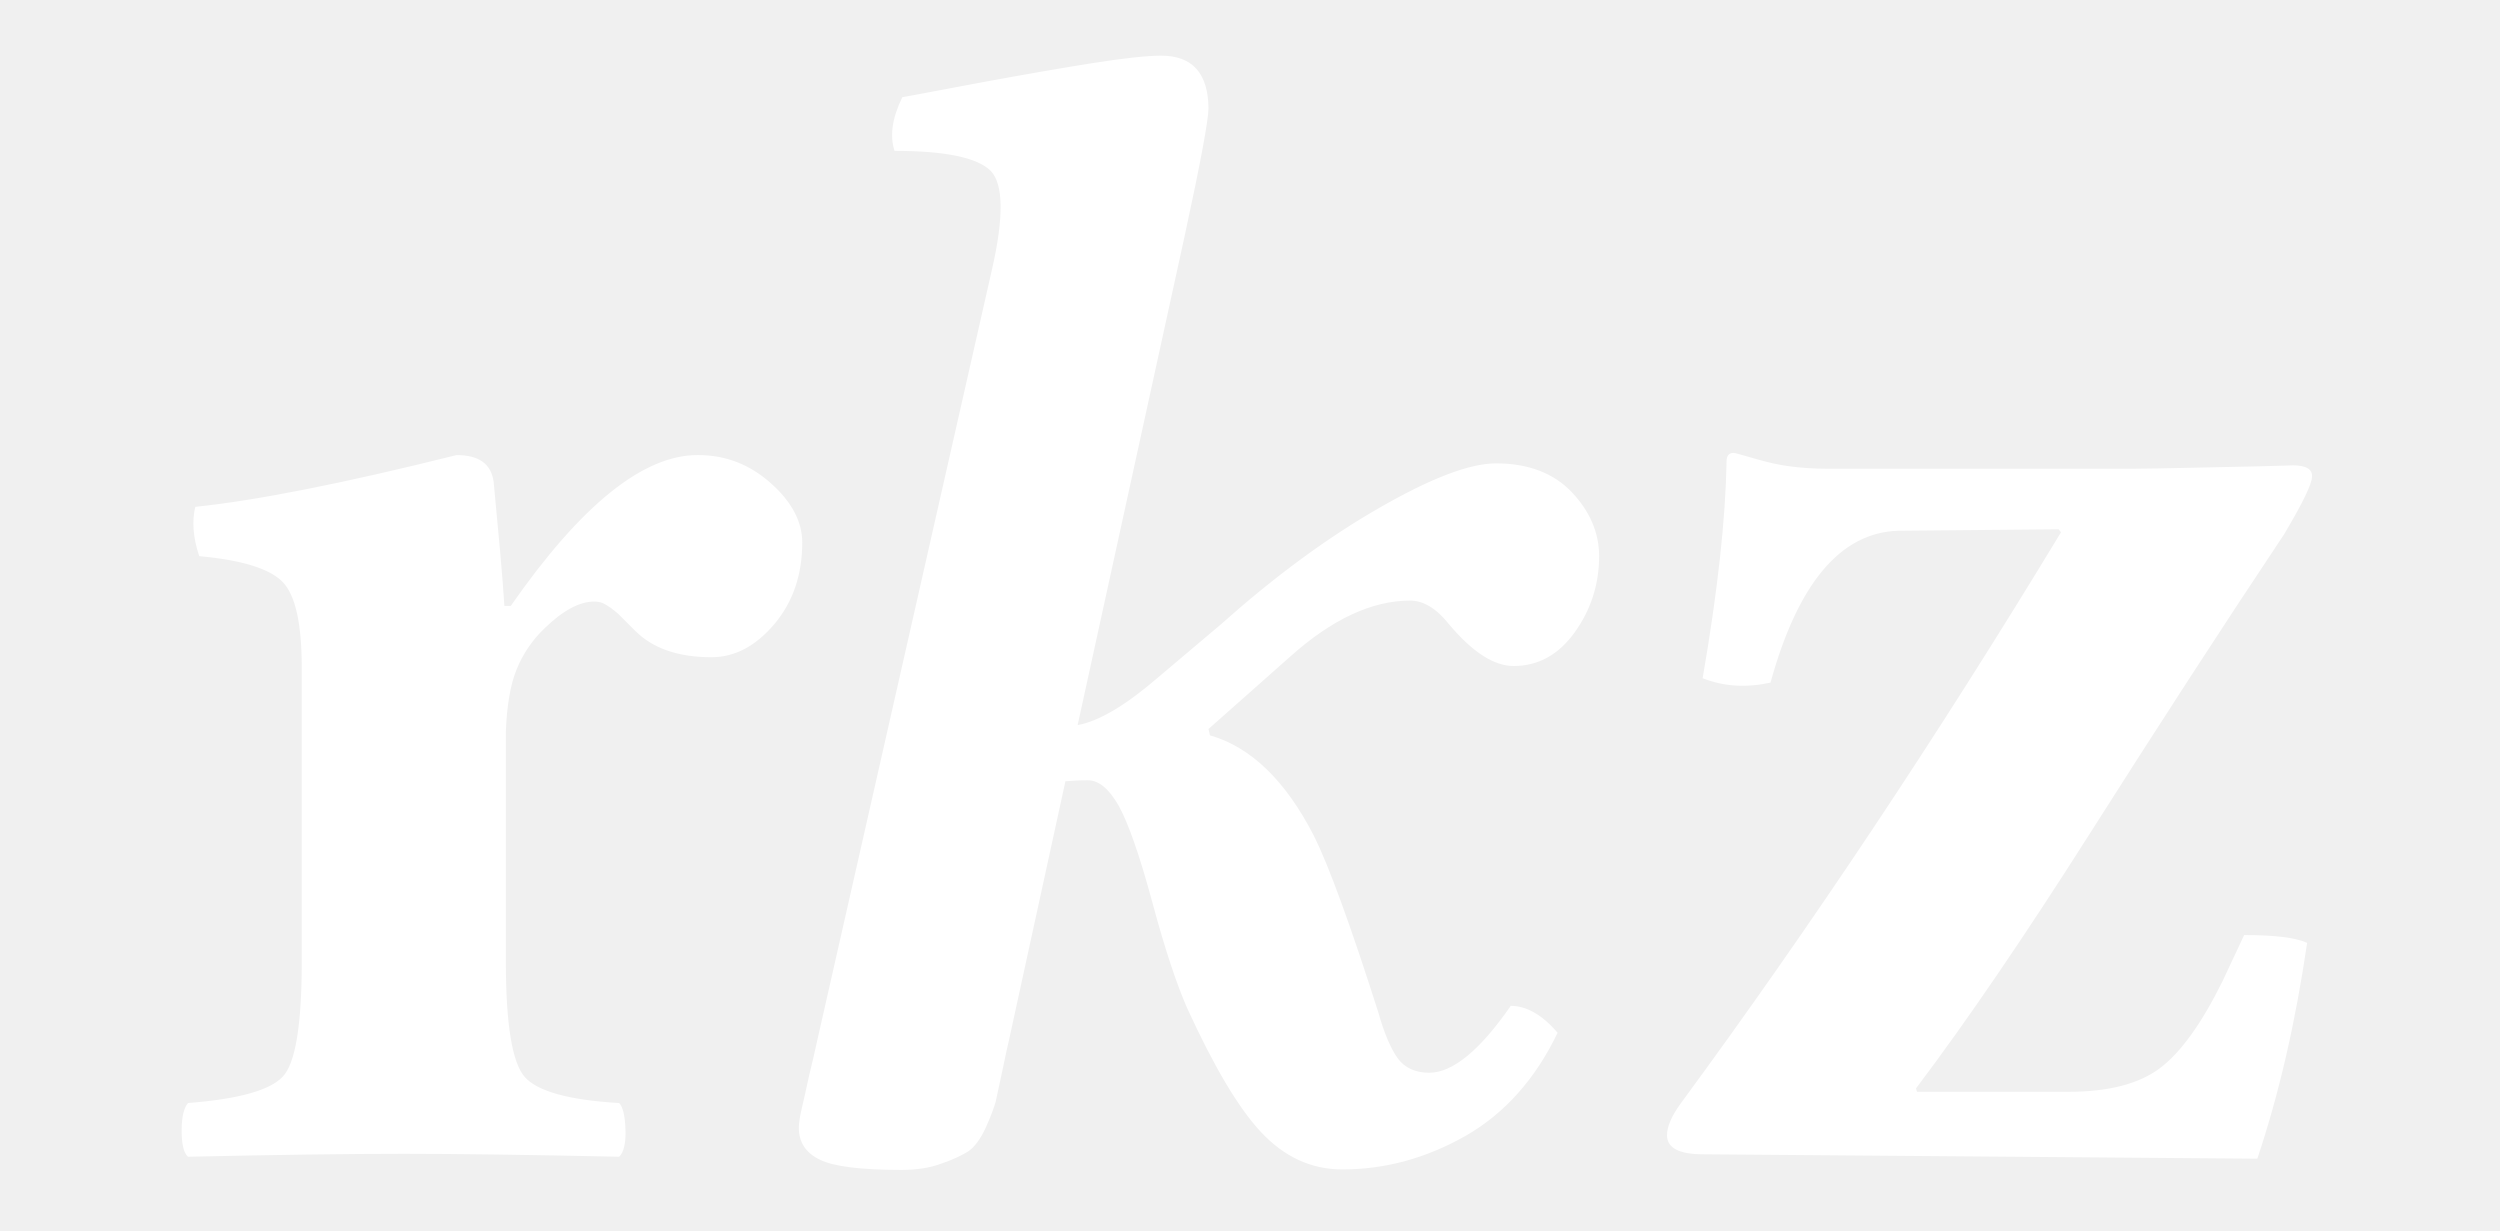
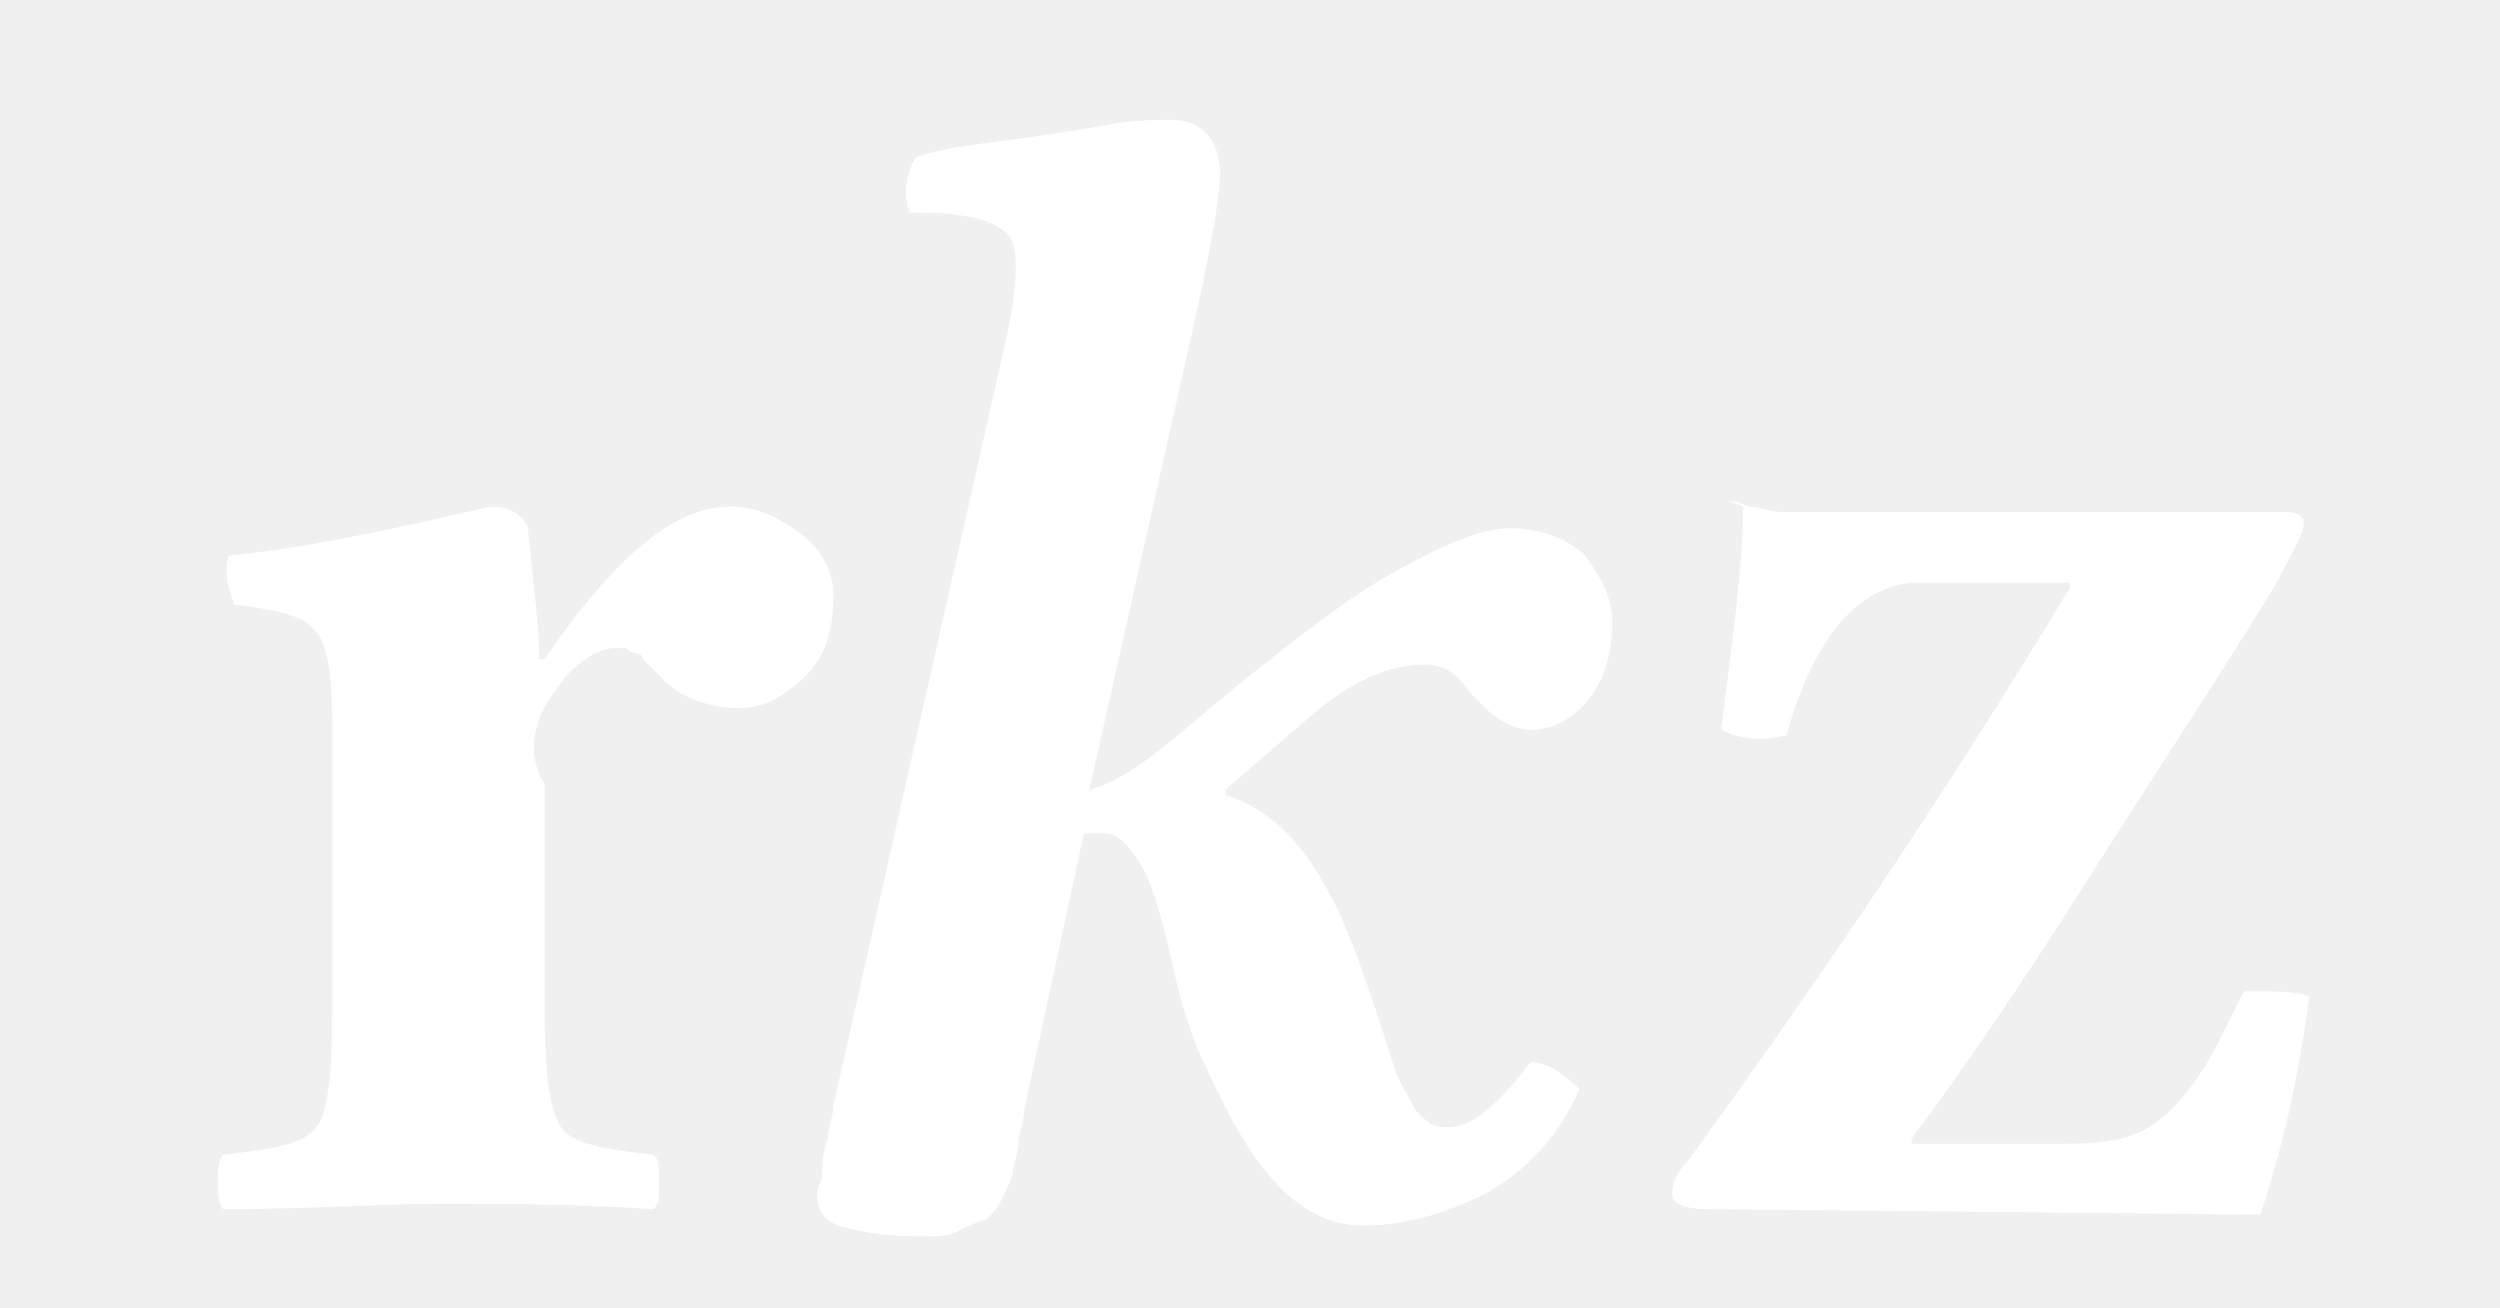
- <svg xmlns="http://www.w3.org/2000/svg" version="1.1" id="Layer_1" x="0px" y="0px" width="512px" height="252px" viewBox="0 130 512 252" enable-background="new 0 130 512 252" xml:space="preserve">
-   <path fill="#fff" d="M353.6,224.5c-0.2,11.7-1.8,26.5-4.9,44.4c4.3,1.7,8.9,2,13.9,0.9c5.6-20.3,14.3-30.7,26.1-31.1l32.9-0.3  l0.5,0.6c-25.5,42.1-51.5,81.1-77.9,117c-1.9,2.6-2.8,4.8-2.8,6.5c0,2.6,2.5,3.9,7.4,3.9l113.5,0.9c4.4-13.1,7.8-27.8,10.2-44.2  c-2.4-1.1-6.7-1.6-12.9-1.6l-4.4,9.4c-4.3,8.7-8.6,14.7-12.9,17.9c-4.3,3.2-10.5,4.8-18.7,4.8h-31l-0.2-0.7  c10.5-13.9,22.4-31.4,35.8-52.5c13.4-21.1,26.6-41.5,39.6-61c3.8-6.4,5.7-10.3,5.7-11.8c0.1-1.5-1.2-2.3-3.9-2.3  c-0.2,0-2.5,0.1-6.8,0.2c-4.3,0.1-9,0.2-14.2,0.3c-5.1,0.1-9.1,0.2-12,0.2h-62.2c-3,0-5.7-0.2-7.9-0.5c-2.3-0.3-4.4-0.8-6.5-1.4  c-2-0.6-3.6-1-4.6-1.3C354.2,222.6,353.6,223.2,353.6,224.5 M218.2,290c1.3-0.1,2.8-0.2,4.6-0.2c2.2,0,4.3,1.7,6.3,5.2  c2,3.6,4.3,10.2,6.9,19.8c2.6,9.7,5,16.8,7.1,21.6c5.5,12,10.5,20.5,15.2,25.5c4.7,5,10.2,7.6,16.6,7.6c8.8,0,17.2-2.3,25.3-6.9  c8-4.6,14.3-11.7,18.8-21.1c-3.2-3.7-6.4-5.5-9.6-5.5c-6.3,9.1-11.9,13.7-16.7,13.7c-2.8,0-5-1-6.4-2.9c-1.4-1.9-2.8-5.1-4-9.4  c-5.8-18.2-10.2-30.2-13.2-36.2c-5.8-11.3-12.9-18.2-21.3-20.6l-0.3-1.3l16.7-14.8c8.6-7.7,16.8-11.5,24.6-11.5c2.7,0,5.4,1.6,8,4.9  c4.8,5.7,9.2,8.5,13.2,8.5c5,0,9.2-2.3,12.5-6.9c3.3-4.6,5-9.8,5-15.6c0-4.8-1.9-9.2-5.6-13.1c-3.7-3.9-8.9-5.9-15.5-5.9  c-5.4,0-13.3,3-23.9,9.1c-10.5,6-21.4,14-32.5,23.9l-12.9,10.9c-6.5,5.6-12,8.9-16.4,9.7l21.9-100.1c3.3-15.2,4.9-23.9,4.9-26.3  c-0.1-7.1-3.3-10.7-9.7-10.7c-2.9,0-7.5,0.5-13.9,1.5c-6.3,1-13.8,2.3-22.5,3.9c-8.6,1.6-14.2,2.7-16.6,3.1c-2.1,4.3-2.6,7.9-1.6,11  c10.5,0,17,1.4,19.7,4.1c2.6,2.7,2.7,9.4,0.3,20l-35.9,158.4c-0.4,1.8-0.9,4.1-1.6,6.9c-0.6,2.8-1.1,5-1.5,6.7  c-0.4,1.7-0.6,3.1-0.6,4c0,2.9,1.4,5.1,4.3,6.5c2.8,1.4,8.4,2.1,16.7,2.1c3.1,0,5.8-0.4,8.2-1.3c2.4-0.8,4.2-1.7,5.5-2.5  c1.3-0.9,2.5-2.5,3.6-4.9c1.1-2.4,1.7-4.2,2-5.2c0.2-1,0.7-3.2,1.4-6.5c0.7-3.3,1.1-5.3,1.3-6L218.2,290z M105.8,267.1  c1.3-3.2,3.2-6,5.7-8.4c3.8-3.7,7.2-5.5,10.2-5.5c0.6,0,1.2,0.1,1.7,0.3c0.5,0.2,1.1,0.6,1.7,1c0.6,0.5,1.2,0.9,1.6,1.3  c0.4,0.4,1,1,1.7,1.7c0.7,0.7,1.3,1.3,1.7,1.7c3.6,3.6,8.8,5.4,15.6,5.4c4.8,0,9.1-2.3,12.9-6.8c3.8-4.5,5.7-10.1,5.7-16.7  c0-4.3-2.2-8.4-6.5-12.2c-4.3-3.8-9.2-5.7-14.8-5.7c-11.2-0.1-24,10.2-38.4,30.9h-1.3c-0.4-6.4-1.2-14.9-2.2-25.4  c-0.5-3.7-3-5.5-7.6-5.5c-23.2,5.8-41,9.3-53.5,10.6c-0.7,2.8-0.5,6.2,0.8,10.1c8.8,0.8,14.5,2.6,17.1,5.3c2.6,2.7,3.9,8.5,3.9,17.6  V327c0,12.9-1.3,20.8-3.9,23.5c-2.6,2.8-9.1,4.6-19.4,5.4c-0.8,0.9-1.3,2.8-1.3,5.6s0.4,4.6,1.3,5.4c18.1-0.4,32.8-0.6,44.2-0.6  c10.9,0,25.6,0.2,44.1,0.6c0.9-0.8,1.4-2.7,1.3-5.5c-0.1-2.8-0.5-4.7-1.3-5.5c-10.3-0.6-16.7-2.4-19.3-5.3  c-2.6-2.9-3.9-10.8-3.9-23.7v-47.1C103.8,274.6,104.5,270.3,105.8,267.1" />
+ <svg xmlns="http://www.w3.org/2000/svg" version="1.1" id="Layer_1" x="0px" y="0px" viewBox="202 245 45.9 24" enable-background="new 202 245 45.9 24" xml:space="preserve">
+   <path fill="#FFFFFF" d="M234,254.4c0,1-0.2,2.4-0.4,4c0.4,0.2,0.8,0.2,1.2,0.1c0.5-1.8,1.3-2.7,2.3-2.8l2.9,0l0,0.1  c-2.3,3.8-4.6,7.2-7,10.5c-0.2,0.2-0.3,0.4-0.3,0.6c0,0.2,0.2,0.3,0.7,0.3l10.1,0.1c0.4-1.2,0.7-2.5,0.9-4c-0.2-0.1-0.6-0.1-1.2-0.1  l-0.4,0.8c-0.4,0.8-0.8,1.3-1.2,1.6s-0.9,0.4-1.7,0.4h-2.8l0-0.1c0.9-1.2,2-2.8,3.2-4.7c1.2-1.9,2.4-3.7,3.5-5.5  c0.3-0.6,0.5-0.9,0.5-1.1c0-0.1-0.1-0.2-0.3-0.2c0,0-0.2,0-0.6,0c-0.4,0-0.8,0-1.3,0c-0.5,0-0.8,0-1.1,0h-5.6c-0.3,0-0.5,0-0.7,0  c-0.2,0-0.4-0.1-0.6-0.1c-0.2-0.1-0.3-0.1-0.4-0.1C234.1,254.3,234,254.3,234,254.4 M221.9,260.3c0.1,0,0.3,0,0.4,0  c0.2,0,0.4,0.2,0.6,0.5c0.2,0.3,0.4,0.9,0.6,1.8c0.2,0.9,0.4,1.5,0.6,1.9c0.5,1.1,0.9,1.8,1.4,2.3c0.4,0.4,0.9,0.7,1.5,0.7  c0.8,0,1.5-0.2,2.3-0.6c0.7-0.4,1.3-1,1.7-1.9c-0.3-0.3-0.6-0.5-0.9-0.5c-0.6,0.8-1.1,1.2-1.5,1.2c-0.3,0-0.4-0.1-0.6-0.3  c-0.1-0.2-0.3-0.5-0.4-0.8c-0.5-1.6-0.9-2.7-1.2-3.2c-0.5-1-1.2-1.6-1.9-1.8l0-0.1l1.5-1.3c0.8-0.7,1.5-1,2.2-1  c0.2,0,0.5,0.1,0.7,0.4c0.4,0.5,0.8,0.8,1.2,0.8c0.4,0,0.8-0.2,1.1-0.6c0.3-0.4,0.4-0.9,0.4-1.4c0-0.4-0.2-0.8-0.5-1.2  c-0.3-0.3-0.8-0.5-1.4-0.5c-0.5,0-1.2,0.3-2.1,0.8c-0.9,0.5-1.9,1.3-2.9,2.1l-1.2,1c-0.6,0.5-1.1,0.8-1.5,0.9l2-8.9  c0.3-1.4,0.4-2.1,0.4-2.4c0-0.6-0.3-1-0.9-1c-0.3,0-0.7,0-1.2,0.1c-0.6,0.1-1.2,0.2-2,0.3c-0.8,0.1-1.3,0.2-1.5,0.3  c-0.2,0.4-0.2,0.7-0.1,1c0.9,0,1.5,0.1,1.8,0.4c0.2,0.2,0.2,0.8,0,1.8l-3.2,14.2c0,0.2-0.1,0.4-0.1,0.6c-0.1,0.3-0.1,0.4-0.1,0.6  c0,0.2-0.1,0.3-0.1,0.4c0,0.3,0.1,0.5,0.4,0.6c0.3,0.1,0.8,0.2,1.5,0.2c0.3,0,0.5,0,0.7-0.1c0.2-0.1,0.4-0.2,0.5-0.2  c0.1-0.1,0.2-0.2,0.3-0.4s0.2-0.4,0.2-0.5c0-0.1,0.1-0.3,0.1-0.6c0.1-0.3,0.1-0.5,0.1-0.5L221.9,260.3z M211.9,258.2  c0.1-0.3,0.3-0.5,0.5-0.8c0.3-0.3,0.6-0.5,0.9-0.5c0.1,0,0.1,0,0.2,0c0,0,0.1,0.1,0.2,0.1c0.1,0,0.1,0.1,0.1,0.1  c0,0,0.1,0.1,0.2,0.2c0.1,0.1,0.1,0.1,0.2,0.2c0.3,0.3,0.8,0.5,1.4,0.5c0.4,0,0.8-0.2,1.2-0.6s0.5-0.9,0.5-1.5  c0-0.4-0.2-0.8-0.6-1.1c-0.4-0.3-0.8-0.5-1.3-0.5c-1,0-2.1,0.9-3.4,2.8h-0.1c0-0.6-0.1-1.3-0.2-2.3c0-0.3-0.3-0.5-0.7-0.5  c-2.1,0.5-3.7,0.8-4.8,0.9c-0.1,0.3,0,0.6,0.1,0.9c0.8,0.1,1.3,0.2,1.5,0.5c0.2,0.2,0.3,0.8,0.3,1.6v5.4c0,1.2-0.1,1.9-0.3,2.1  c-0.2,0.3-0.8,0.4-1.7,0.5c-0.1,0.1-0.1,0.3-0.1,0.5s0,0.4,0.1,0.5c1.6,0,2.9-0.1,4-0.1c1,0,2.3,0,3.9,0.1c0.1-0.1,0.1-0.2,0.1-0.5  c0-0.3,0-0.4-0.1-0.5c-0.9-0.1-1.5-0.2-1.7-0.5c-0.2-0.3-0.3-1-0.3-2.1v-4.2C211.7,258.9,211.8,258.5,211.9,258.2" />
</svg>
